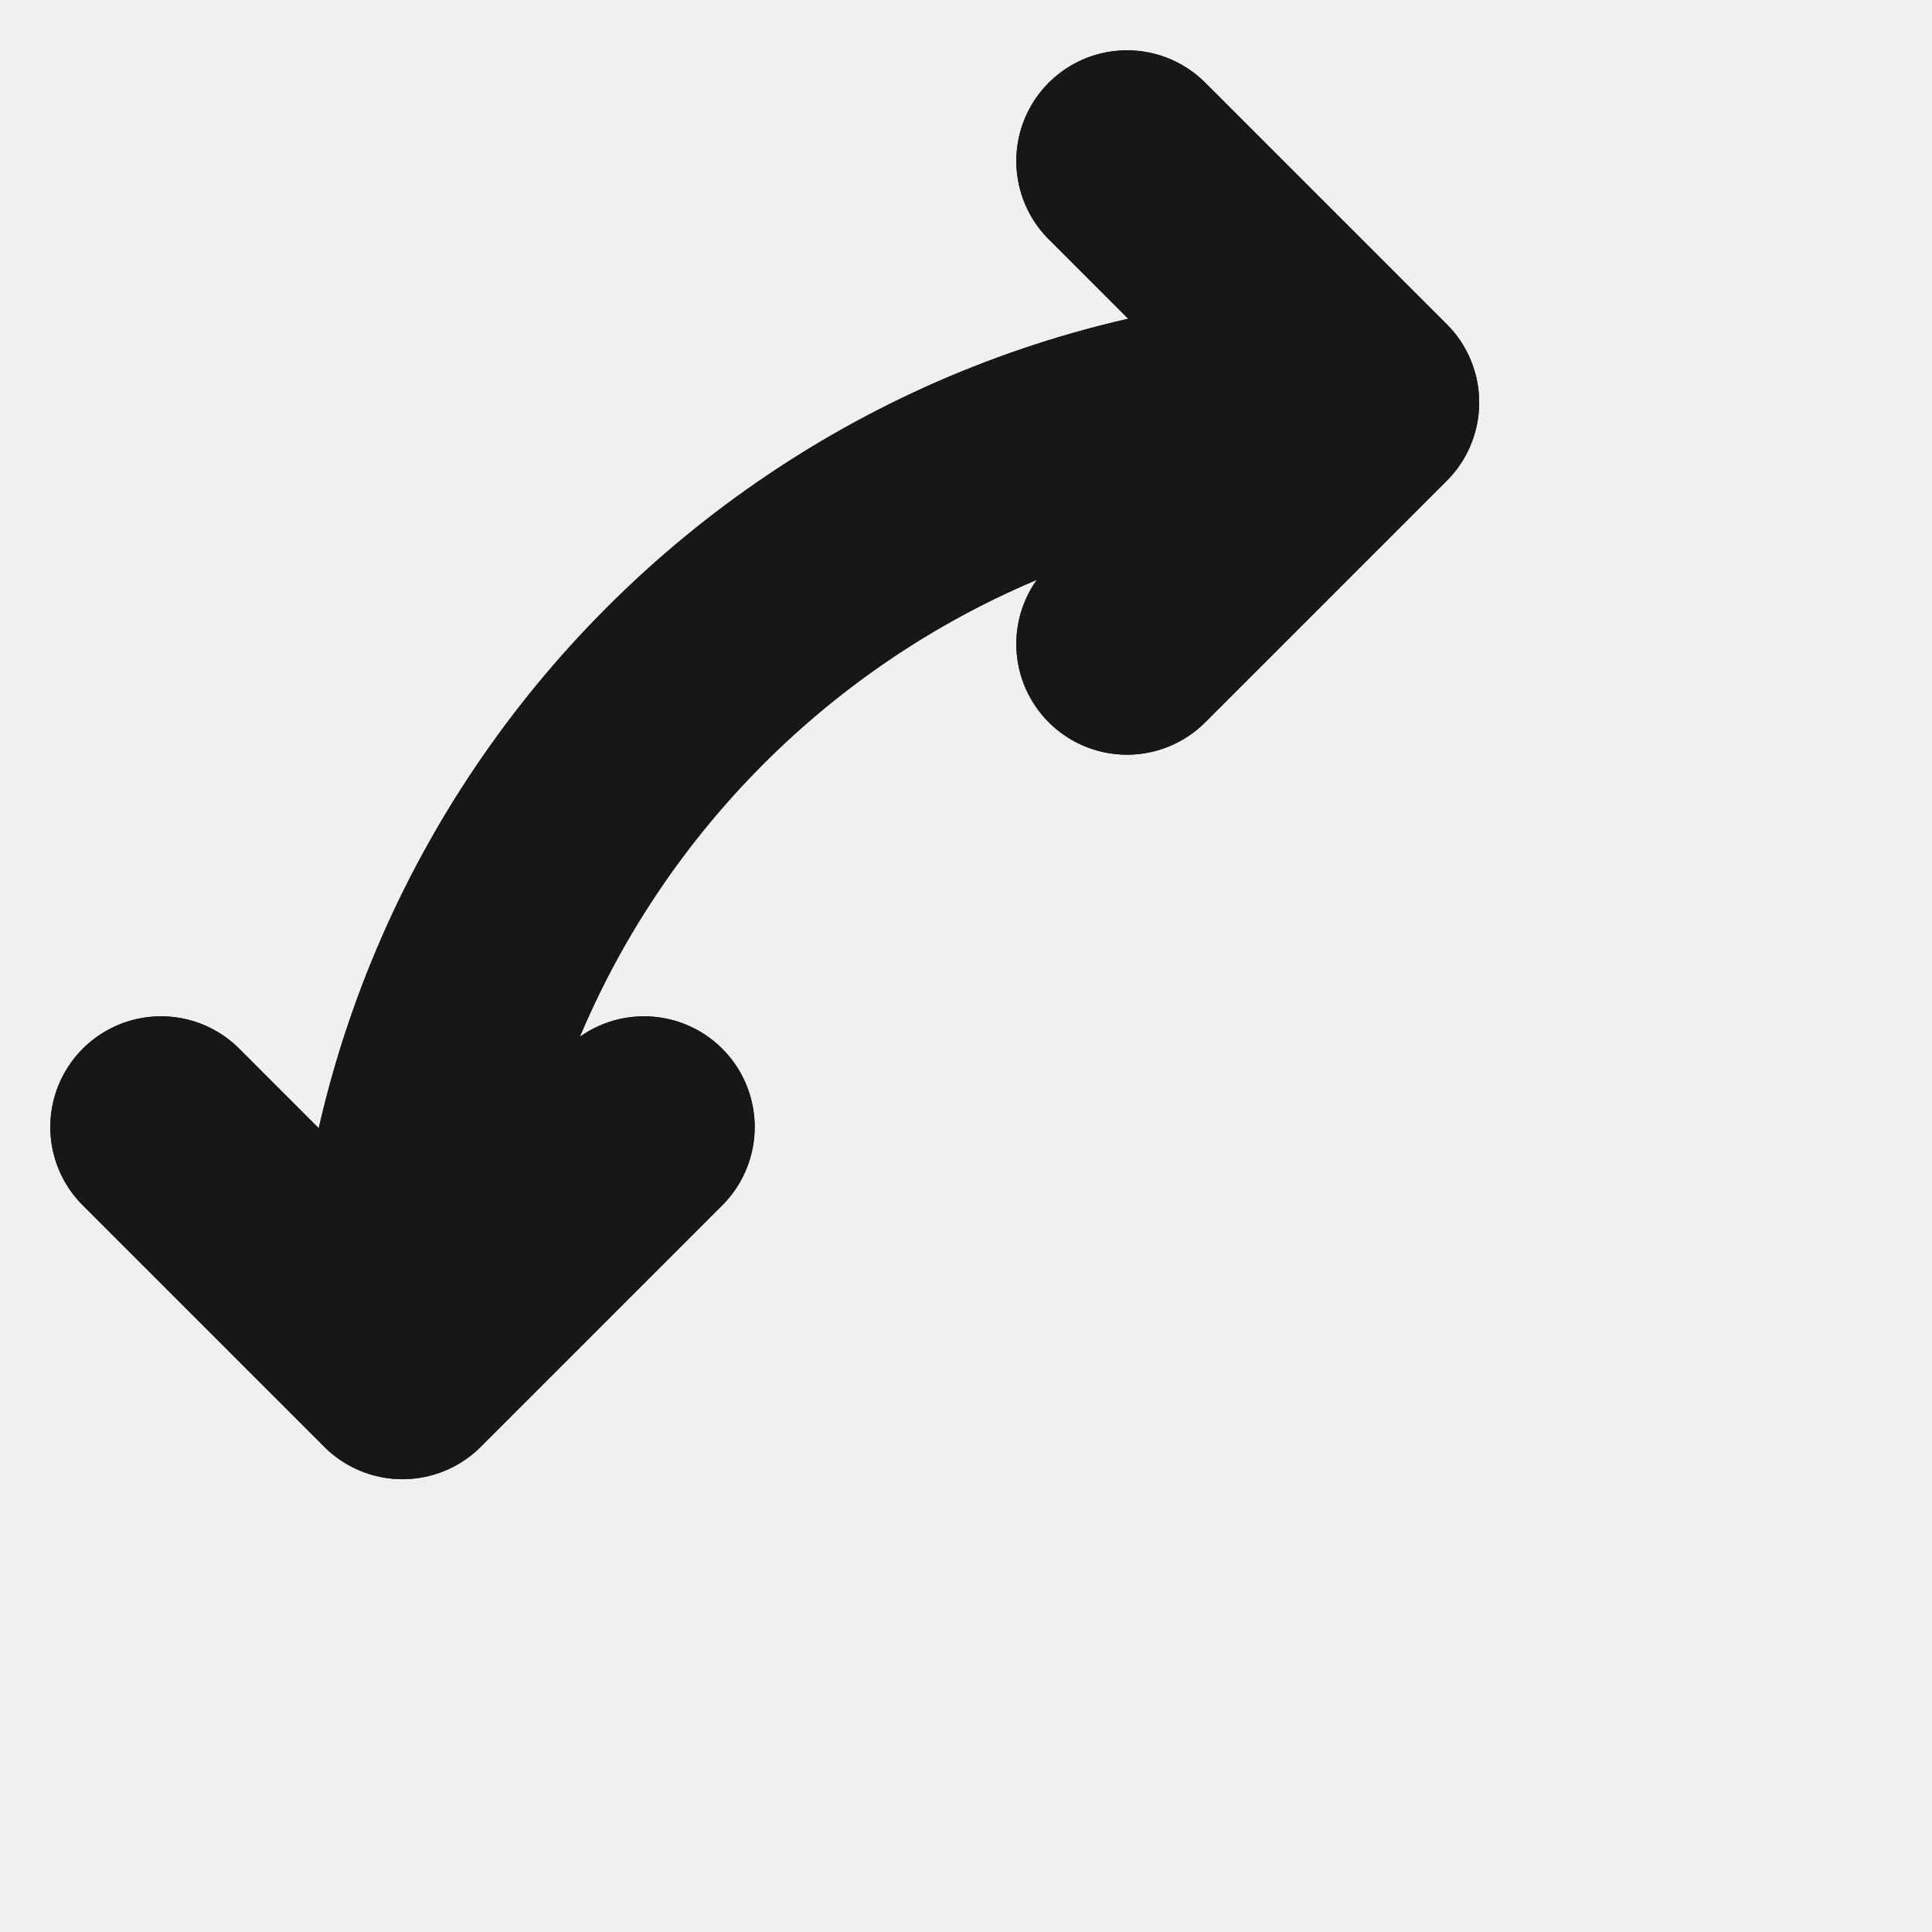
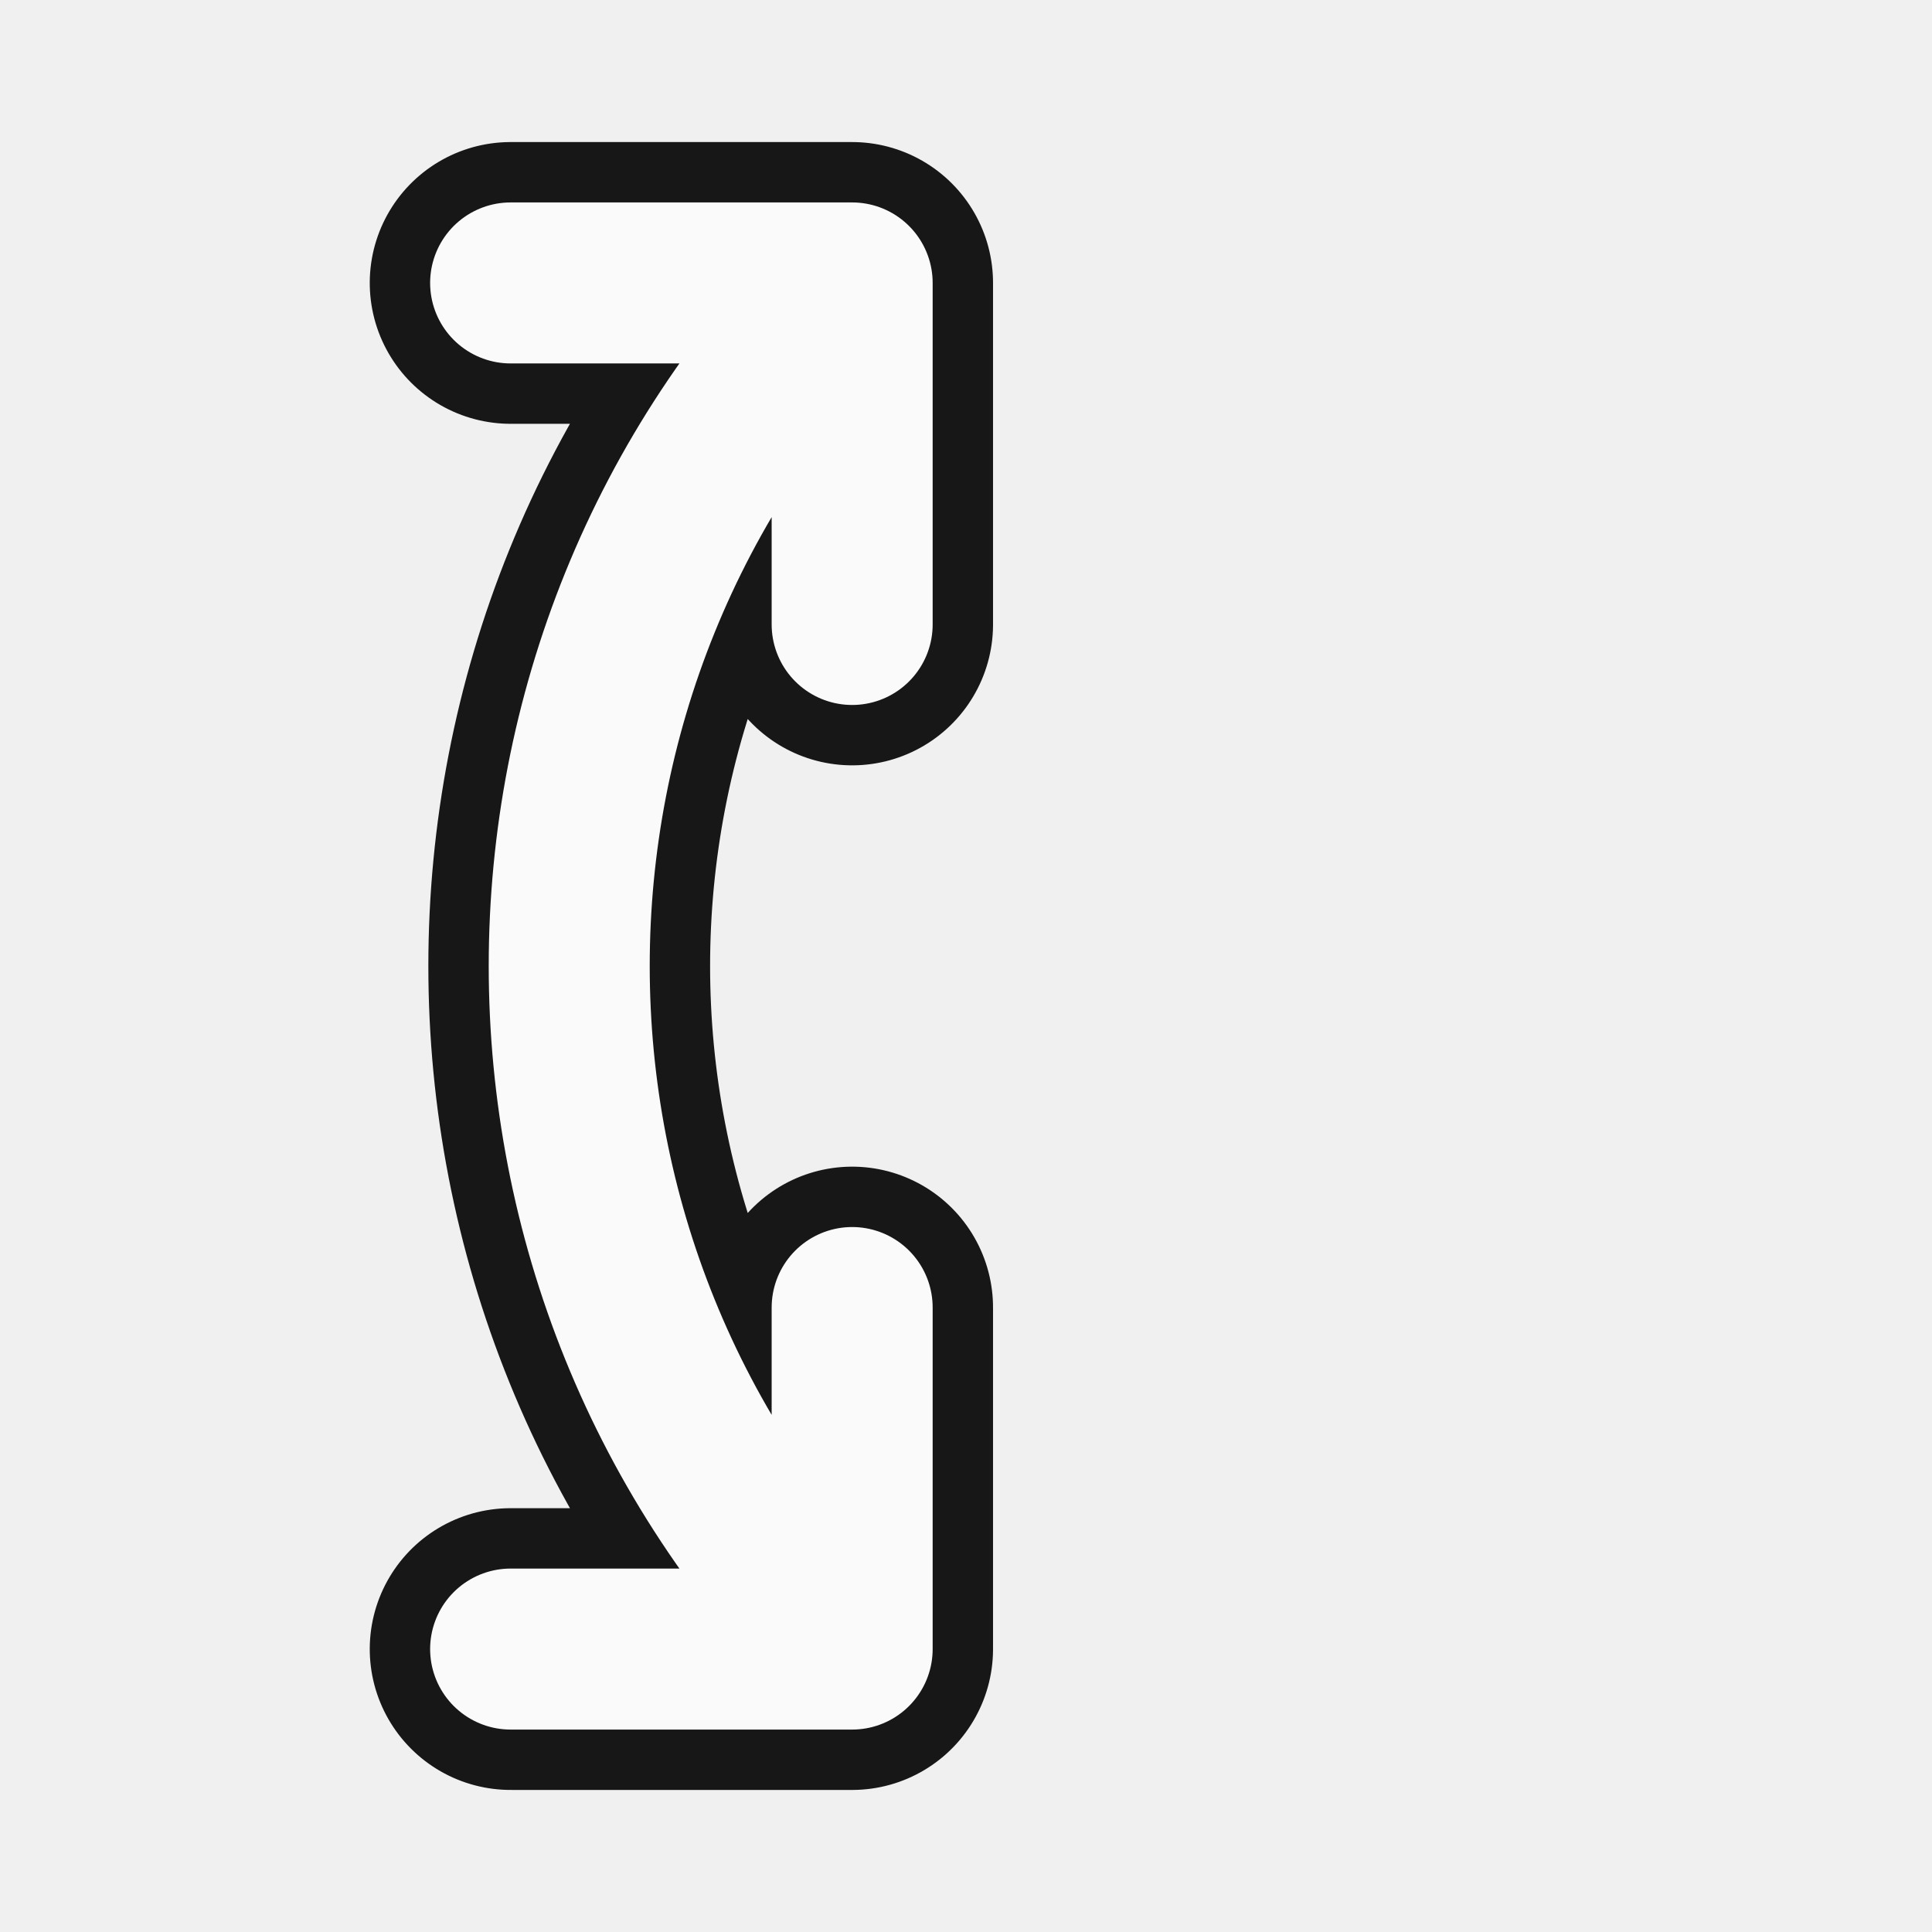
<svg xmlns="http://www.w3.org/2000/svg" aria-hidden="true" width="24" height="24" viewBox="0 0 24 24" fill="none" stroke-linecap="round" stroke-linejoin="round">
-   <path id="turn" d="M5 17A12 12 0 0 1 17 5M2 14l3 3 3-3M14 2l3 3-3 3" stroke="#171717" stroke-width="2.75" />
-   <use href="#turn" stroke="white" stroke-width="1.25" />
+   <defs>
+     <path id="turn" d="M5 17A12 12 0 0 1 17 5M2 14l3 3 3-3M14 2l3 3-3 3" transform="rotate(-45 12 12)" />
+   </defs>
+   <use href="#turn" stroke="#171717" stroke-width="3.5" />
+   <use href="#turn" stroke="#fafafa" stroke-width="2" />
</svg>
